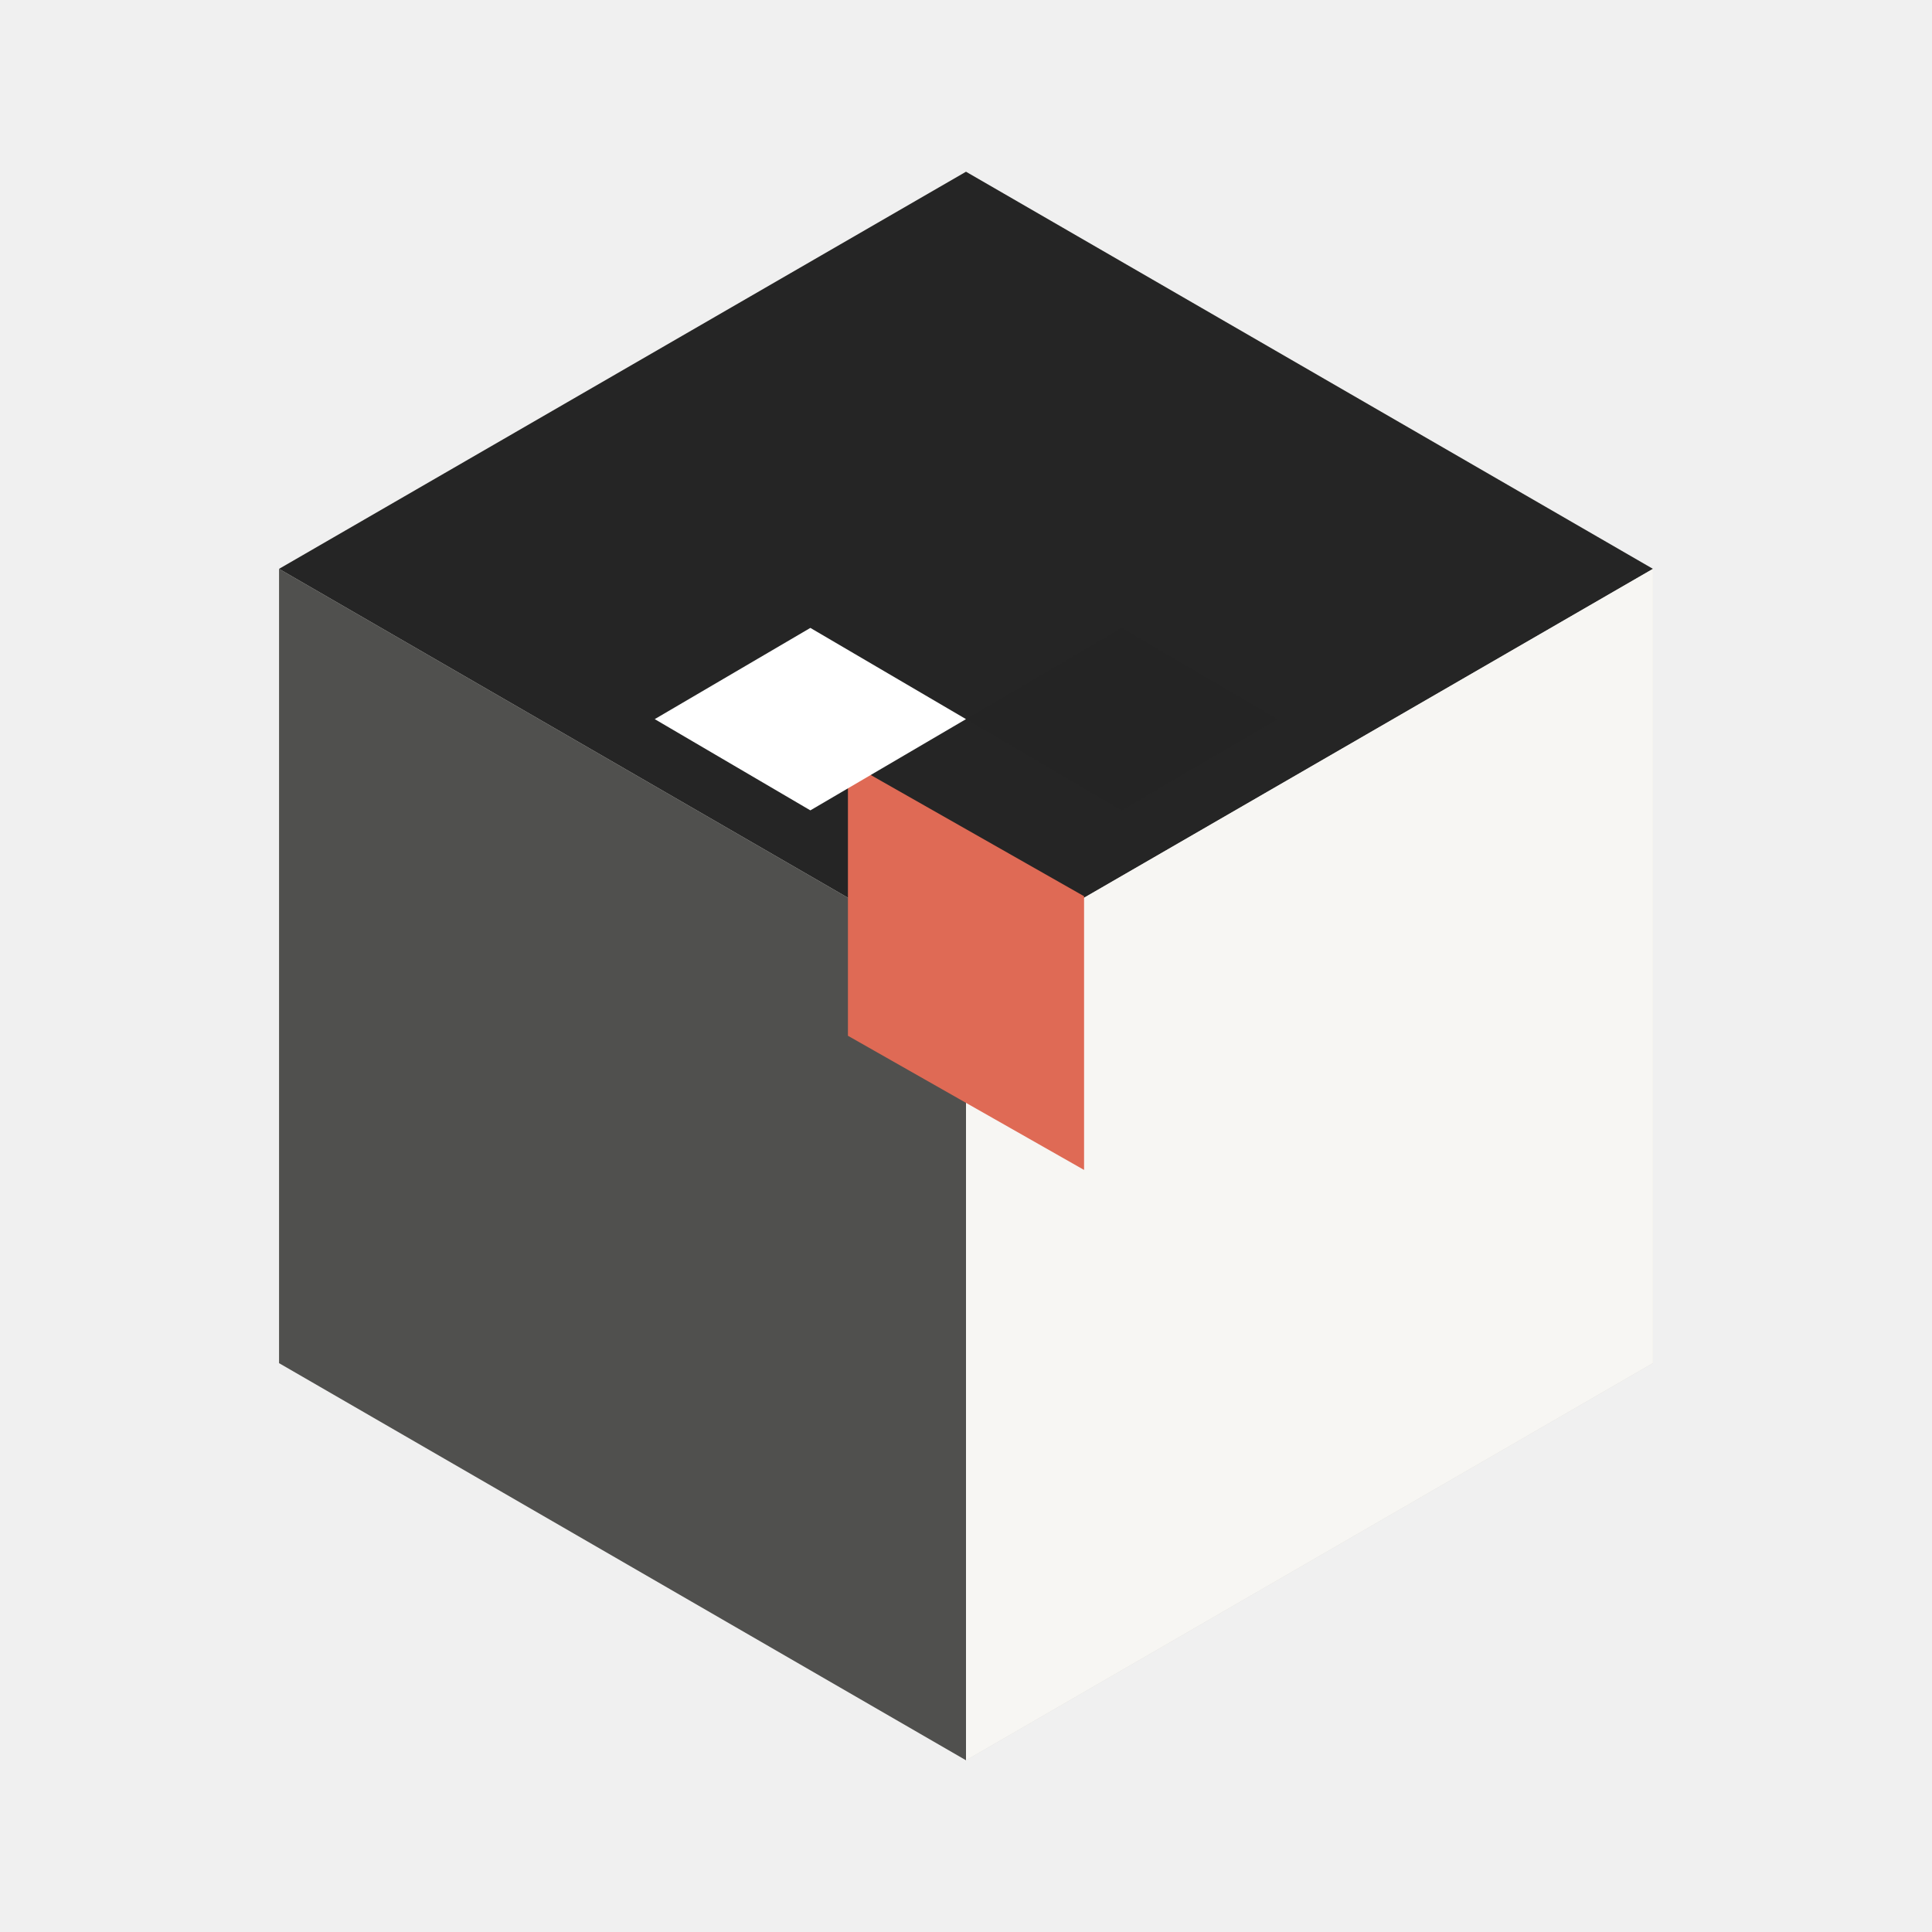
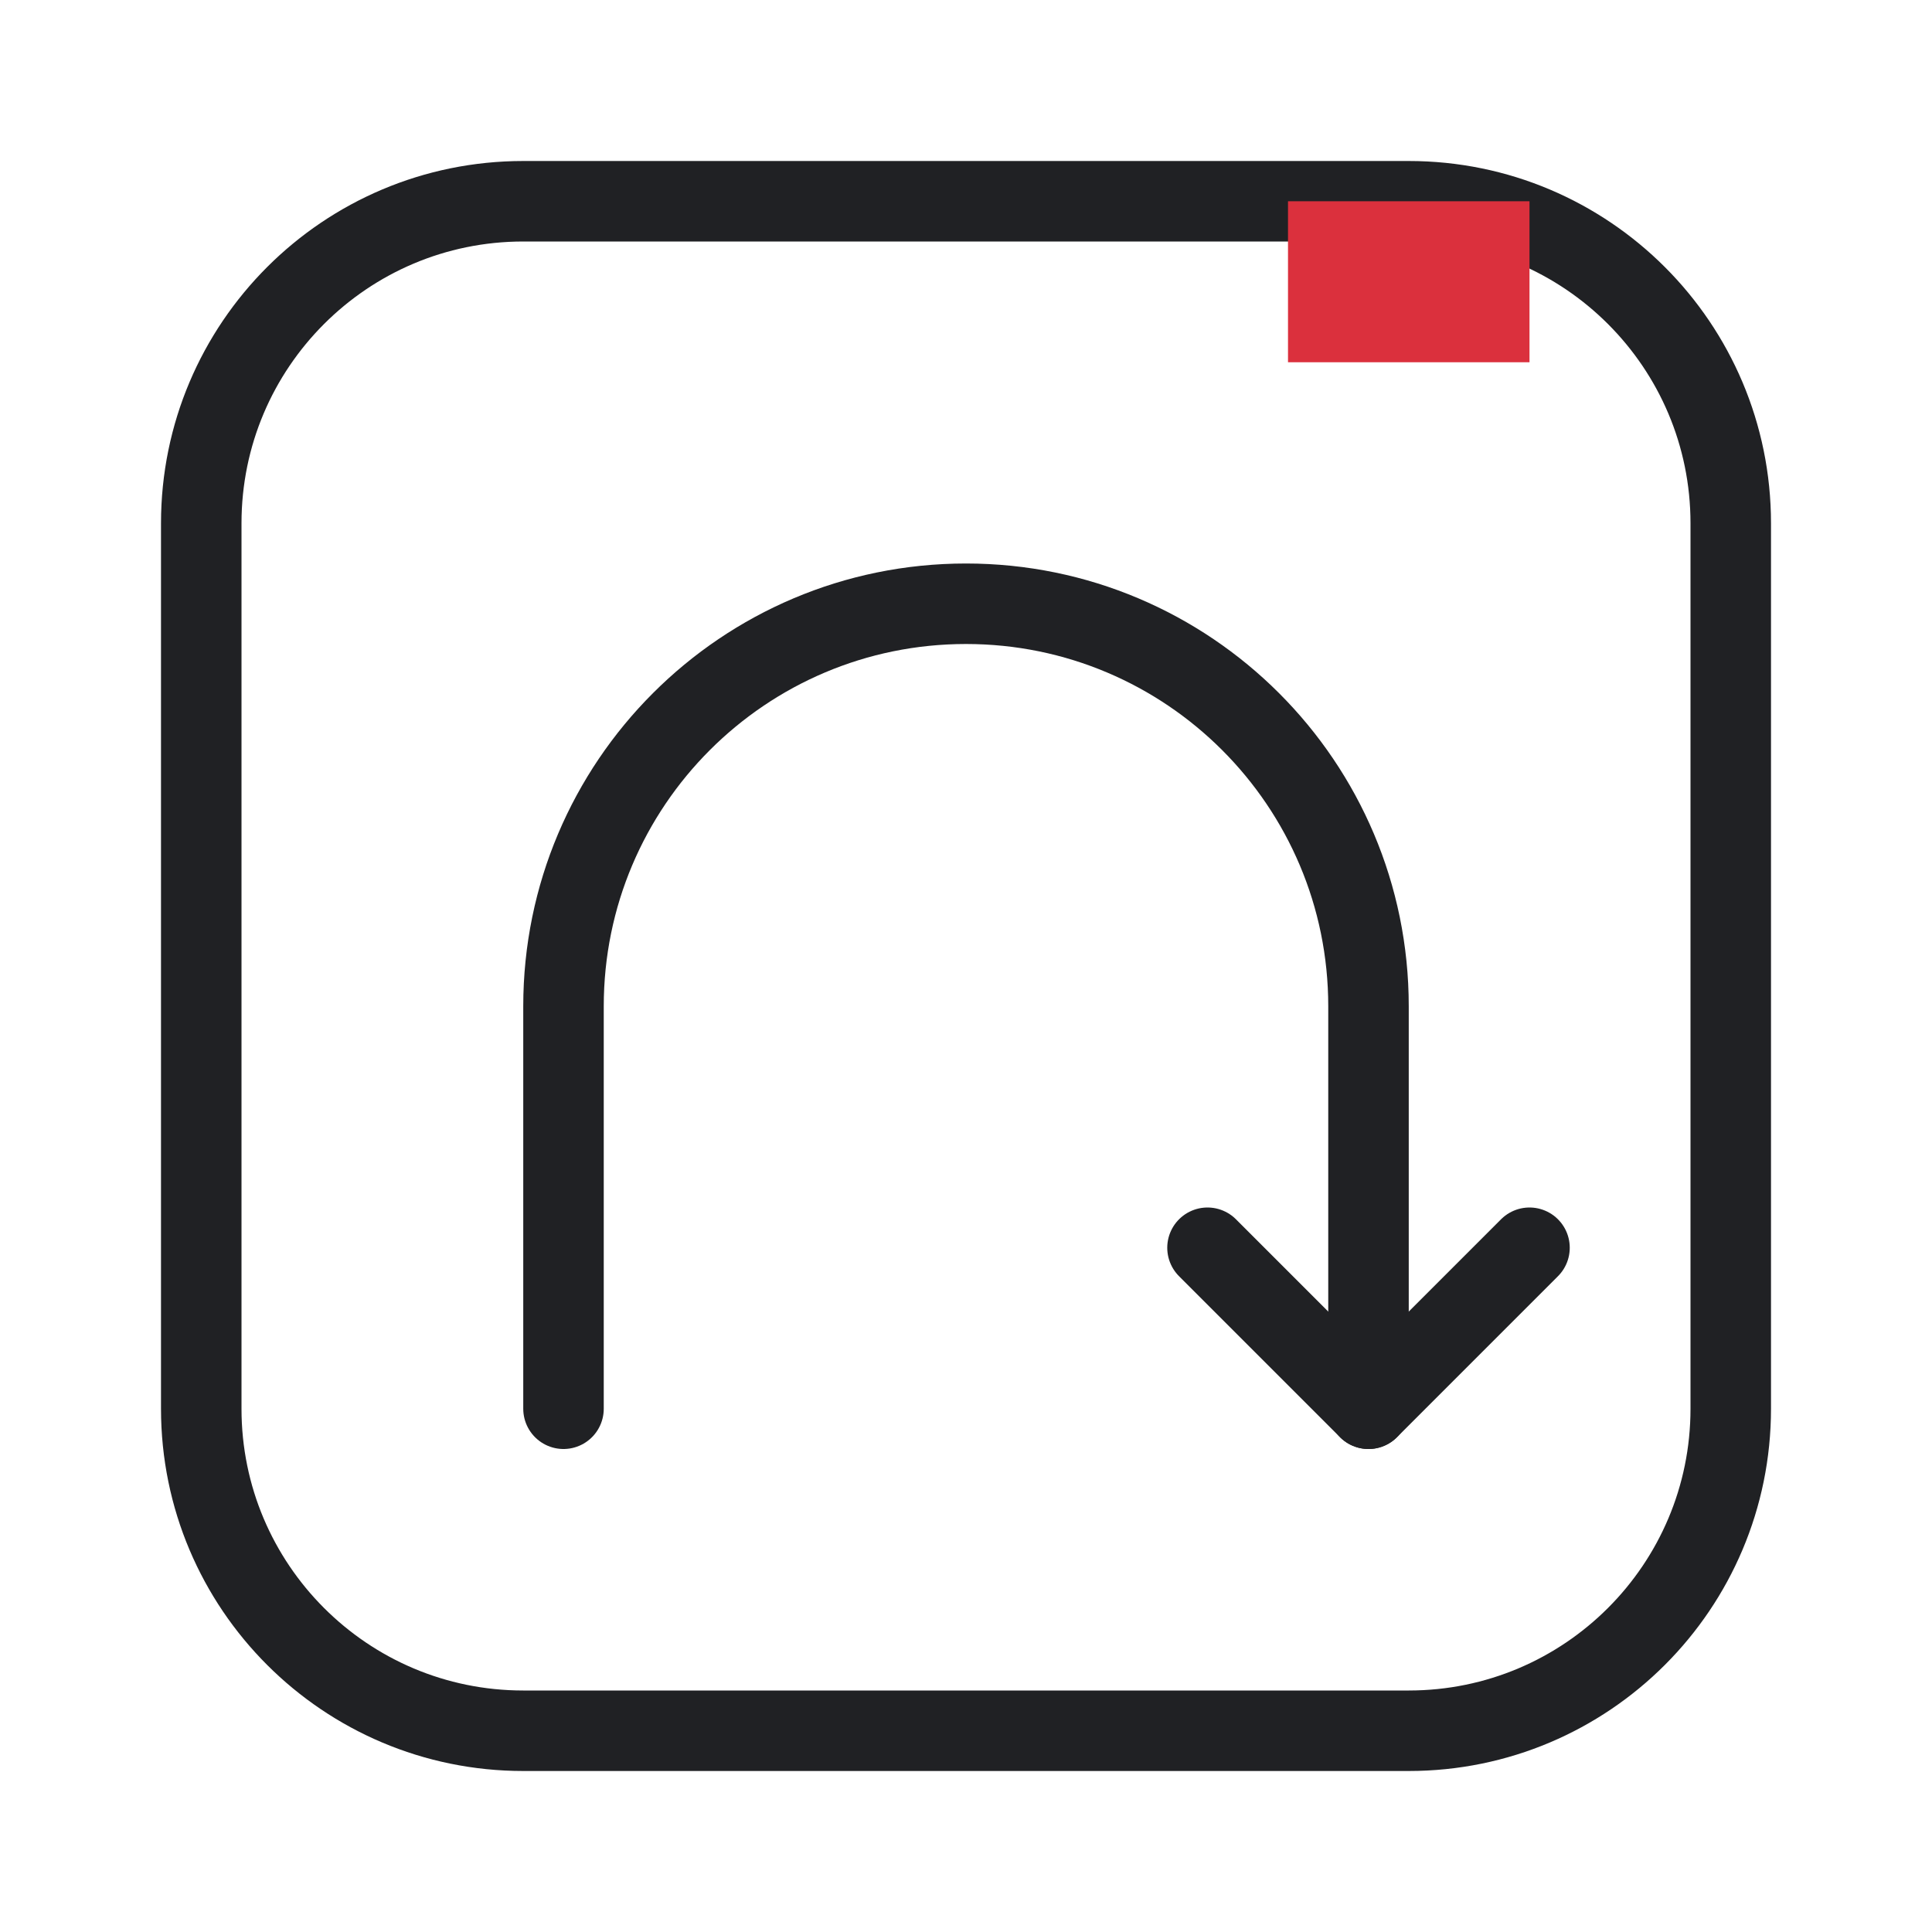
- <svg xmlns="http://www.w3.org/2000/svg" viewBox="0 0 360 360" role="img" aria-label="Voxel relay mark">
-   <path fill="#d9d7d1" d="m180 32 128 74v148l-128 74L52 254V106z" />
-   <path fill="#252525" d="m180 32 128 74-128 74-128-74z" />
-   <path fill="#50504e" d="m52 106 128 74v148L52 254z" />
-   <path fill="#f7f6f3" d="m308 106-128 74v148l128-74z" />
-   <path fill="#df6a55" d="m158 142 44 25v51l-44-25z" />
-   <path fill="#fff" d="m151 117 29 17-29 17-29-17z" />
-   <path fill="#242424" d="m209 117 29 17-29 17-29-17z" />
+ <svg xmlns="http://www.w3.org/2000/svg" viewBox="0 0 48 48" role="img" aria-label="language relay mark">
+   <rect width="48" height="48" fill="#ffffff" />
+   <rect x="5" y="5" width="38" height="38" rx="8" fill="none" stroke="#202124" stroke-width="2" />
+   <path d="M14 35V25a10 10 0 0 1 20 0v10" fill="none" stroke="#202124" stroke-width="2" stroke-linejoin="round" stroke-linecap="round" />
+   <path d="M30 31l4 4 4-4" fill="none" stroke="#202124" stroke-width="2" stroke-linejoin="round" stroke-linecap="round" />
+   <rect x="32" y="5" width="6" height="4" fill="#db303d" />
</svg>
